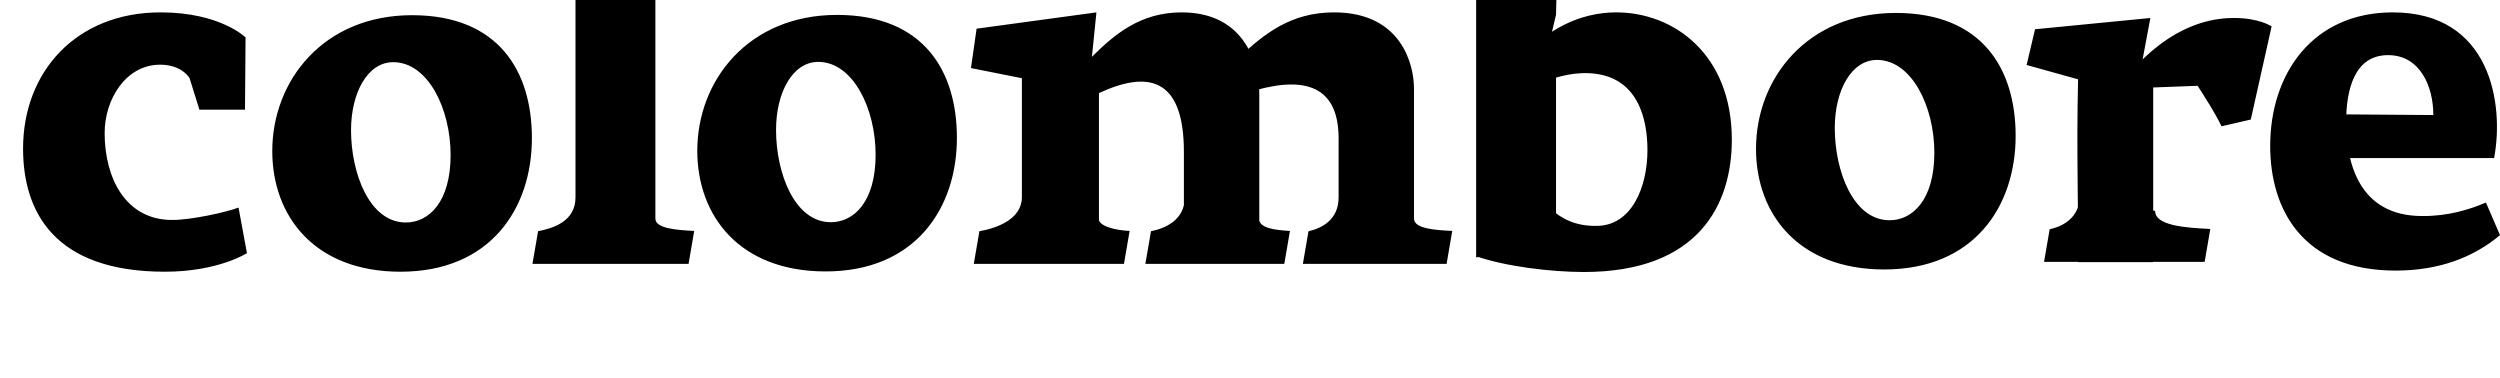
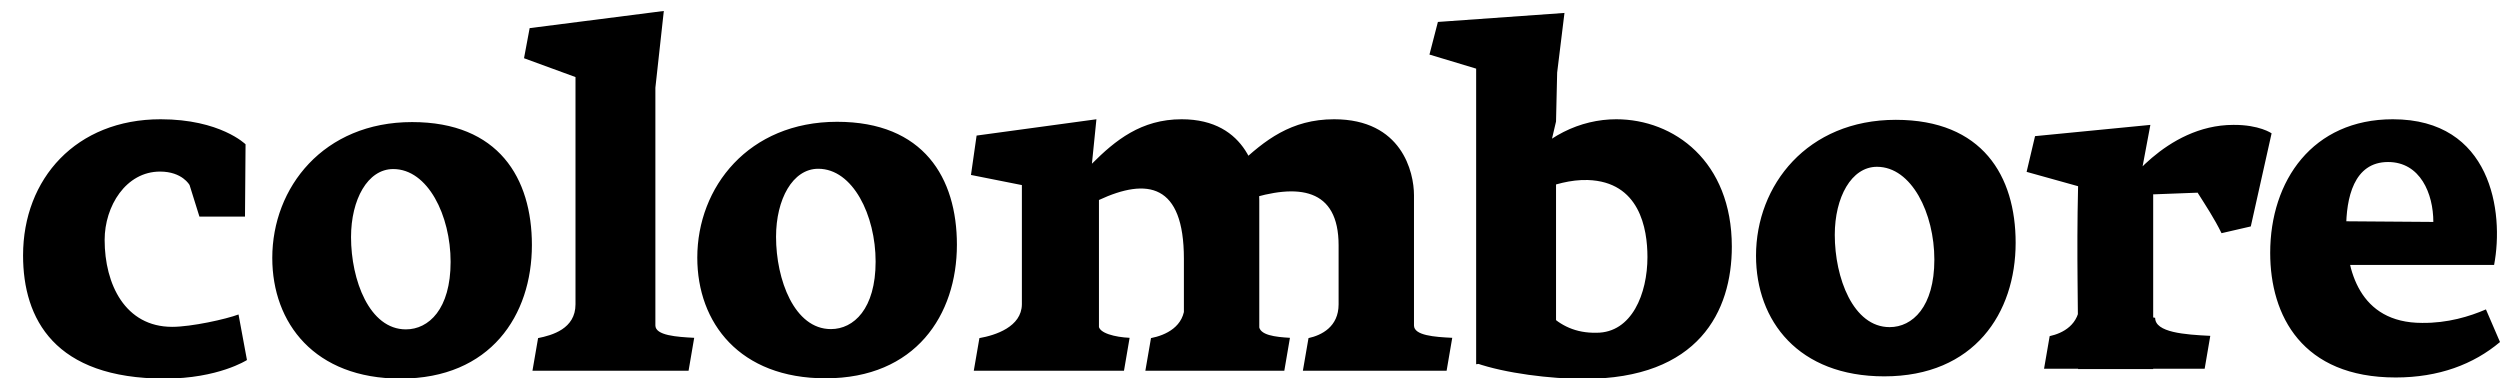
- <svg xmlns="http://www.w3.org/2000/svg" version="1.1" viewBox="0 -200 8888 1341">
-   <g transform="matrix(1 0 0 -1 0 800)">
-     <path fill="currentColor" d="M6243 471c0 250.807 182.338 483 497 483c307.755 0 426 -199.436 426 -437c0 -250 -147.151 -475 -467 -475c-305.394 0 -456 197 -456 429zM6523 545c0 -152.251 65.091 -328 195 -328c81.216 0 159 72 159 240c0 164.637 -80.805 330 -204 330 c-91 0 -150 -108.483 -150 -242zM2479 464c0 250.807 182.338 483 497 483c307.755 0 426 -199.436 426 -437c0 -250 -147.151 -475 -467 -475c-305.394 0 -456 197 -456 429zM2759 538c0 -152.251 65.091 -328 195 -328c81.216 0 159 72 159 240 c0 164.637 -80.805 330 -204 330c-91 0 -150 -108.483 -150 -242zM7287 185c46 10 107 40 107 120l268 -55c0 -51.965 105.206 -59.617 196 -64l-20 -117h-571zM8507 956c-285 0 -436 -218 -436 -475c0 -224 114 -443 446 -443c154 0 277 47 371 126l-50 116 c-58 -25 -136 -49 -227 -48c-225 0 -270 191 -270 334c0 110 27 238 149 238c115 0 161 -113 161 -213l-403 3c-9 -127 -15 -156 -15 -156h634c36 189 -10 518 -360 518zM7543 702c0 0 154.419 234 397 234c92.54 0.742 136 -30 136 -30l-74 -331l-104 -24 c-26 53 -56 98 -85 144l-238 -9zM7388 68c1 230.982 -6 391.161 0 650l-183 51l30 127l410 40l-30 -160l40 -88v-620h-267zM5248 85v1051l-166 50l30 116l450 32l-26 -212l-4 -174l-31 -132l31 -22v-669zM5746 956c205 0 411 -149 411 -453c0 -229 -117 -470 -526 -470 c-118 0 -280 20 -383 56l142 336c72.947 -118.622 136.632 -231.081 286 -228c125.636 0 181 139.174 181 269c0 102 -27.966 267.966 -212 274c-122 4 -248 -74 -248 -74v107c92 123 222 183 349 183zM1913 178c50 10 133 33 133 120l284 -75 c0 -35.64 76 -40.832 138 -44l-20 -117h-555zM3482 178c57 10 150 40 151 120l273 -75c0 -27.606 59.151 -41.672 110 -44l-20 -117h-534zM4092 178c51 10 120 40 120 120l264 -75c0 -35.011 59 -41.047 110 -44l-20 -117h-494zM4652 178c46 10 107 40 107 120 l268 -75c0 -35.727 73 -40.987 136 -44l-20 -117h-511zM4405 796c91 85 185 160 338 160c241 0 284 -188 284 -270v-624h-268v446c0 203 -142 222 -329 161zM3898 956l-16 -158c83 83 175 158 319 158c235 0 276 -199 276 -288v-606h-268v398c0 267 -130 289 -302 209 v-607h-274v660l-181 36l20 140zM2046 62v1044l-183 67l20 107l477 61l-30 -273v-1006h-284zM968 463c0 250.807 182.338 483 497 483c307.755 0 426 -199.436 426 -437c0 -250 -147.151 -475 -467 -475c-305.394 0 -456 197 -456 429zM1248 537 c0 -152.251 65.091 -328 195 -328c81.216 0 159 72 159 240c0 164.637 -80.805 330 -204 330c-91 0 -150 -108.483 -150 -242zM571 956c-300 0 -489 -211 -489 -484c0 -226 111.791 -438 504 -438c189.857 0 292 66 292 66l-30 162 c-44.361 -16.649 -167.091 -44 -236 -44c-167.143 0 -240 151.517 -240 309c0 119.936 75.497 243 197 243c79.326 0 105 -48 105 -48l35 -112h162l2 257s-89.863 89 -302 89z" />
+ <svg xmlns="http://www.w3.org/2000/svg" version="1.1" viewBox="0 -200 8888 1341" id="svg4514">
+   <defs id="defs4522" />
+   <g transform="matrix(1,0,0,-1,0,1180)" id="g4516">
+     <path d="m 6243,471 c 0,250.807 182.338,483 497,483 307.755,0 426,-199.436 426,-437 0,-250 -147.151,-475 -467,-475 -305.394,0 -456,197 -456,429 z m 280,74 c 0,-152.251 65.091,-328 195,-328 81.216,0 159,72 159,240 0,164.637 -80.805,330 -204,330 -91,0 -150,-108.483 -150,-242 z M 2479,464 c 0,250.807 182.338,483 497,483 307.755,0 426,-199.436 426,-437 0,-250 -147.151,-475 -467,-475 -305.394,0 -456,197 -456,429 z m 280,74 c 0,-152.251 65.091,-328 195,-328 81.216,0 159,72 159,240 0,164.637 -80.805,330 -204,330 -91,0 -150,-108.483 -150,-242 z M 7287,185 c 46,10 107,40 107,120 l 268,-55 c 0,-51.965 105.206,-59.617 196,-64 l -20,-117 -571,0 z m 1220,771 c -285,0 -436,-218 -436,-475 0,-224 114,-443 446,-443 154,0 277,47 371,126 l -50,116 c -58,-25 -136,-49 -227,-48 -225,0 -270,191 -270,334 0,110 27,238 149,238 115,0 161,-113 161,-213 l -403,3 c -9,-127 -15,-156 -15,-156 l 634,0 c 36,189 -10,518 -360,518 z M 7543,702 c 0,0 154.419,234 397,234 92.54,0.742 136,-30 136,-30 l -74,-331 -104,-24 c -26,53 -56,98 -85,144 l -238,-9 z M 7388,68 c 1,230.982 -6,391.161 0,650 l -183,51 30,127 410,40 -30,-160 40,-88 0,-620 -267,0 z m -2140,17 0,1051 -166,50 30,116 450,32 -26,-212 -4,-174 -31,-132 31,-22 0,-669 z m 498,871 c 205,0 411,-149 411,-453 0,-229 -117,-470 -526,-470 -118,0 -280,20 -383,56 l 142,336 c 72.947,-118.622 136.632,-231.081 286,-228 125.636,0 181,139.174 181,269 0,102 -27.966,267.966 -212,274 -122,4 -248,-74 -248,-74 l 0,107 c 92,123 222,183 349,183 z M 1913,178 c 50,10 133,33 133,120 l 284,-75 c 0,-35.64 76,-40.832 138,-44 l -20,-117 -555,0 z m 1569,0 c 57,10 150,40 151,120 l 273,-75 c 0,-27.606 59.151,-41.672 110,-44 l -20,-117 -534,0 z m 610,0 c 51,10 120,40 120,120 l 264,-75 c 0,-35.011 59,-41.047 110,-44 l -20,-117 -494,0 z m 560,0 c 46,10 107,40 107,120 l 268,-75 c 0,-35.727 73,-40.987 136,-44 l -20,-117 -511,0 z m -247,618 c 91,85 185,160 338,160 241,0 284,-188 284,-270 l 0,-624 -268,0 0,446 c 0,203 -142,222 -329,161 z m -507,160 -16,-158 c 83,83 175,158 319,158 235,0 276,-199 276,-288 l 0,-606 -268,0 0,398 c 0,267 -130,289 -302,209 l 0,-607 -274,0 0,660 -181,36 20,140 z M 2046,62 l 0,1044 -183,67 20,107 477,61 -30,-273 0,-1006 -284,0 z M 968,463 c 0,250.807 182.338,483 497,483 307.755,0 426,-199.436 426,-437 C 1891,259 1743.849,34 1424,34 1118.606,34 968,231 968,463 Z m 280,74 c 0,-152.251 65.091,-328 195,-328 81.216,0 159,72 159,240 0,164.637 -80.805,330 -204,330 -91,0 -150,-108.483 -150,-242 z M 571,956 C 271,956 82,745 82,472 82,246 193.791,34 586,34 c 189.857,0 292,66 292,66 L 848,262 C 803.639,245.351 680.909,218 612,218 444.857,218 372,369.517 372,527 c 0,119.936 75.497,243 197,243 79.326,0 105,-48 105,-48 l 35,-112 162,0 2,257 c 0,0 -89.863,89 -302,89 z" id="path4518" style="fill:currentColor" />
  </g>
</svg>
